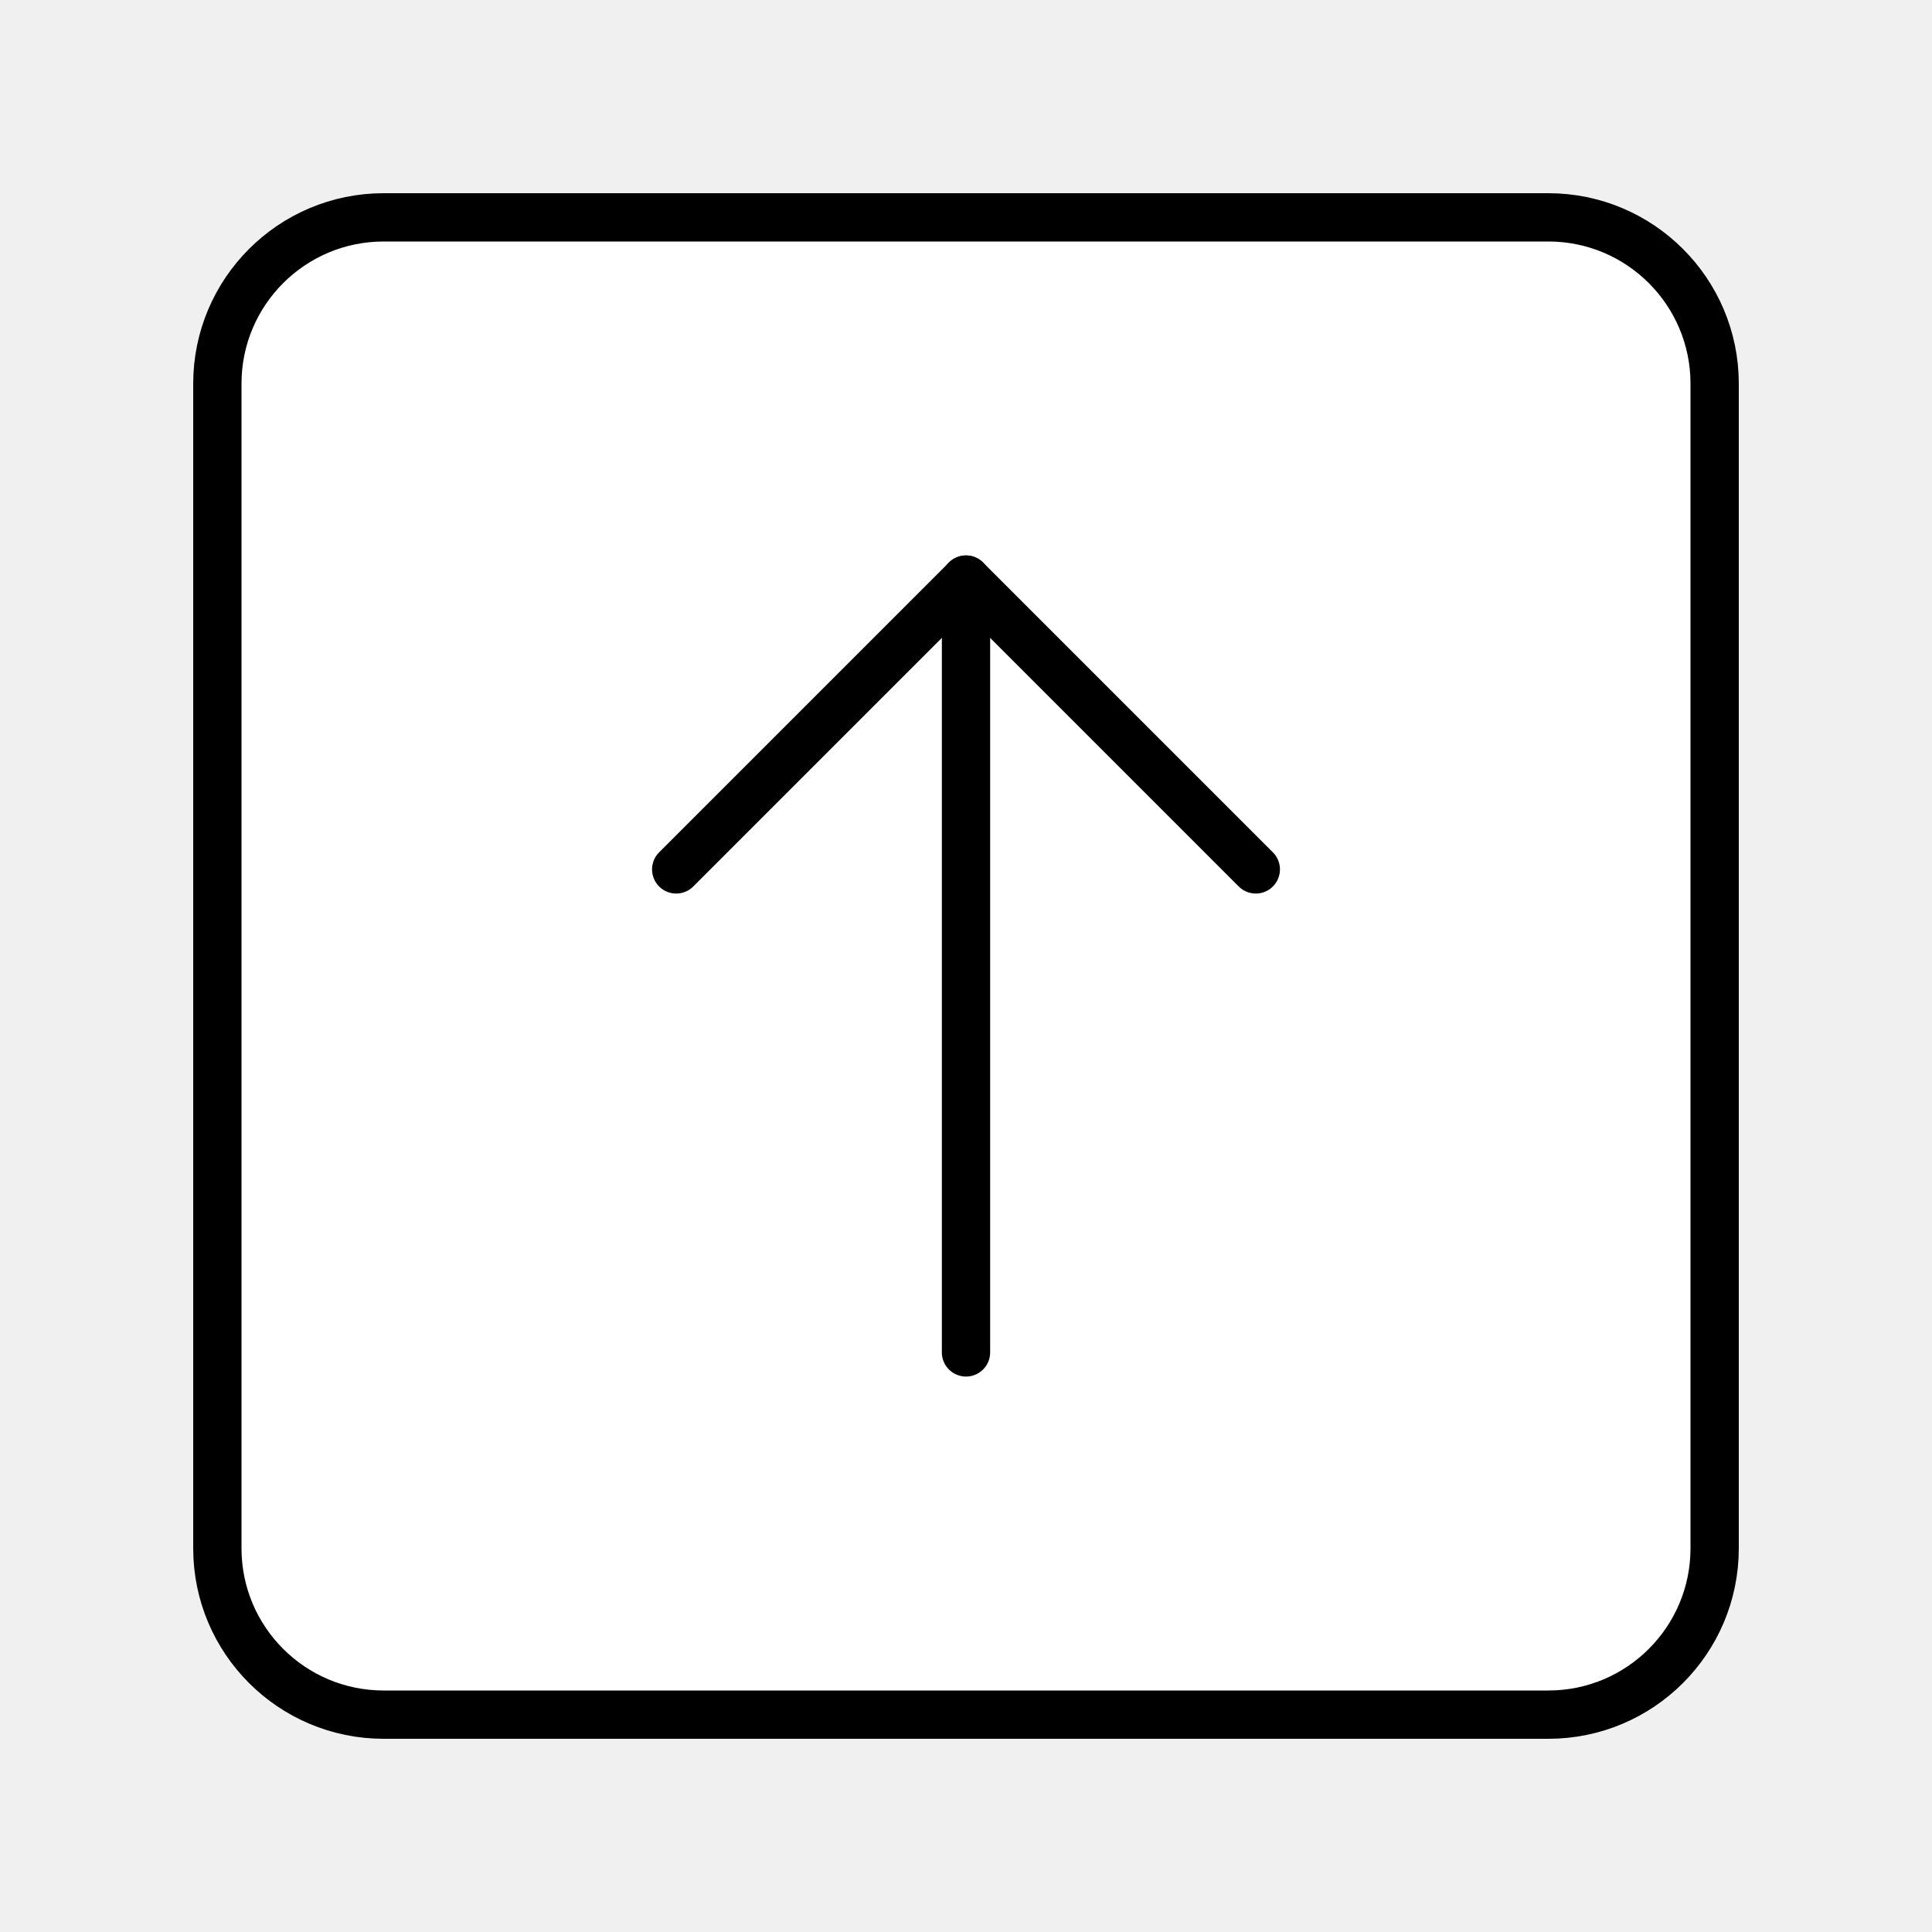
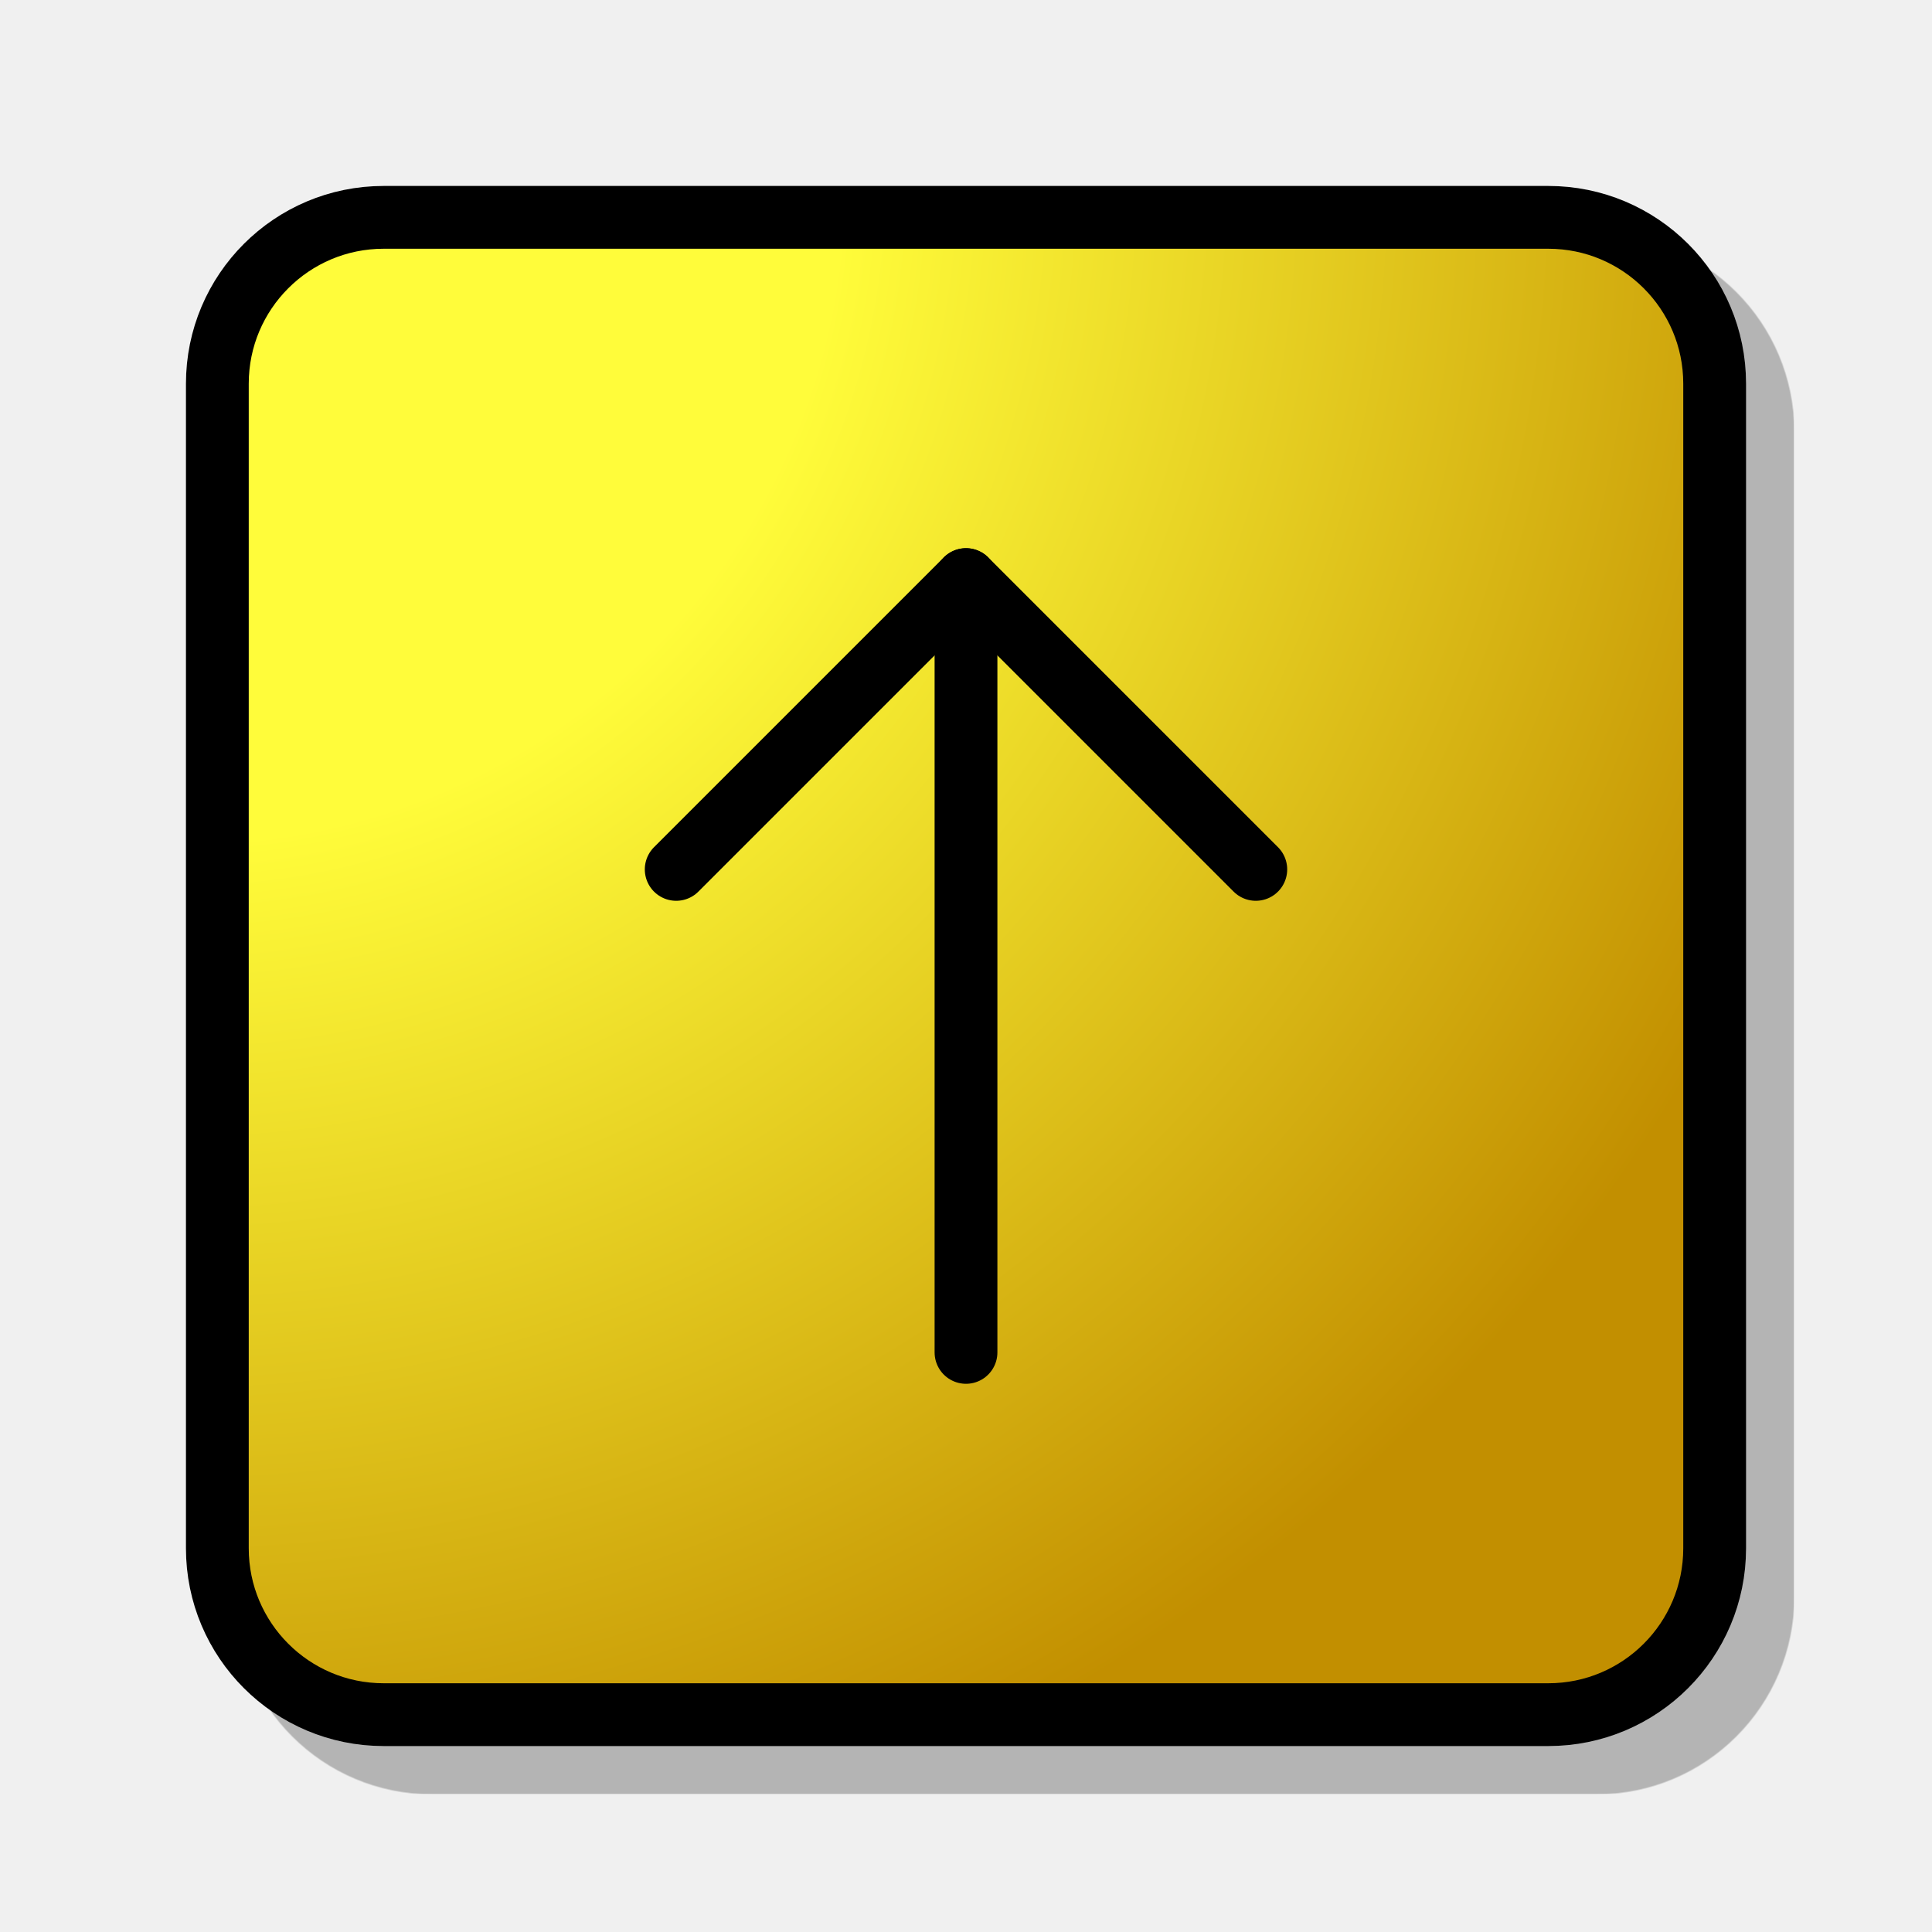
- <svg xmlns="http://www.w3.org/2000/svg" width="20mm" height="20mm" viewBox="0 0 20 20" version="1.1" id="svg1">
-   <defs id="defs1" />
+ <svg xmlns="http://www.w3.org/2000/svg" xmlns:xlink="http://www.w3.org/1999/xlink" width="20mm" height="20mm" viewBox="0 0 20 20" version="1.1" id="svg1">
+   <defs id="defs1">
+     <linearGradient id="linearGradient33">
+       <stop style="stop-color:#fffc3a;stop-opacity:1;" offset="0.375" id="stop33" />
+       <stop style="stop-color:#c28f00;stop-opacity:1;" offset="1" id="stop34" />
+     </linearGradient>
+     <filter style="color-interpolation-filters:sRGB;" id="filter33" x="-0.021" y="-0.021" width="1.074" height="1.074">
+       <feFlood result="flood" in="SourceGraphic" flood-opacity="0.251" flood-color="rgb(0,0,0)" id="feFlood32" />
+       <feGaussianBlur result="blur" in="SourceGraphic" stdDeviation="0" id="feGaussianBlur32" />
+       <feOffset result="offset" in="blur" dx="0.5" dy="0.5" id="feOffset32" />
+       <feComposite result="comp1" operator="in" in="flood" in2="offset" id="feComposite32" />
+       <feComposite result="comp2" operator="over" in="SourceGraphic" in2="comp1" id="feComposite33" />
+     </filter>
+     <radialGradient xlink:href="#linearGradient33" id="radialGradient34" cx="1.925" cy="1.925" fx="1.925" fy="1.925" r="8.325" gradientUnits="userSpaceOnUse" gradientTransform="matrix(0,2.171171,-2.171171,0,6.104505,-2.254505)" />
+   </defs>
  <g id="layer1">
-     <rect style="fill:#ffffff;fill-opacity:1;stroke:#000000;stroke-width:0.5;stroke-linecap:round;stroke-linejoin:round;stroke-dasharray:none;stroke-opacity:1" id="rect1" width="15.5" height="15.5" x="2.25" y="2.25" ry="1.722" />
-     <path style="fill:none;fill-opacity:1;stroke:#000000;stroke-width:0.5;stroke-linecap:round;stroke-linejoin:round;stroke-dasharray:none;stroke-opacity:1" d="M 10,14 V 6" id="path1" />
-     <path style="fill:none;fill-opacity:1;stroke:#000000;stroke-width:0.5;stroke-linecap:round;stroke-linejoin:round;stroke-dasharray:none;stroke-opacity:1" d="M 7,9 10,6 13,9" id="path2" />
+     <rect style="fill:url(#radialGradient34);fill-opacity:1;stroke:#000000;stroke-width:0.65;stroke-linecap:round;stroke-linejoin:round;stroke-dasharray:none;stroke-opacity:1;filter:url(#filter33)" id="rect1" width="15.5" height="15.5" x="2.25" y="2.25" ry="1.722" />
+     <path style="fill:none;fill-opacity:1;stroke:#000000;stroke-width:0.65;stroke-linecap:round;stroke-linejoin:round;stroke-dasharray:none;stroke-opacity:1" d="M 10,14 V 6" id="path1" />
+     <path style="fill:none;fill-opacity:1;stroke:#000000;stroke-width:0.65;stroke-linecap:round;stroke-linejoin:round;stroke-dasharray:none;stroke-opacity:1" d="M 7,9 10,6 13,9" id="path2" />
  </g>
</svg>
